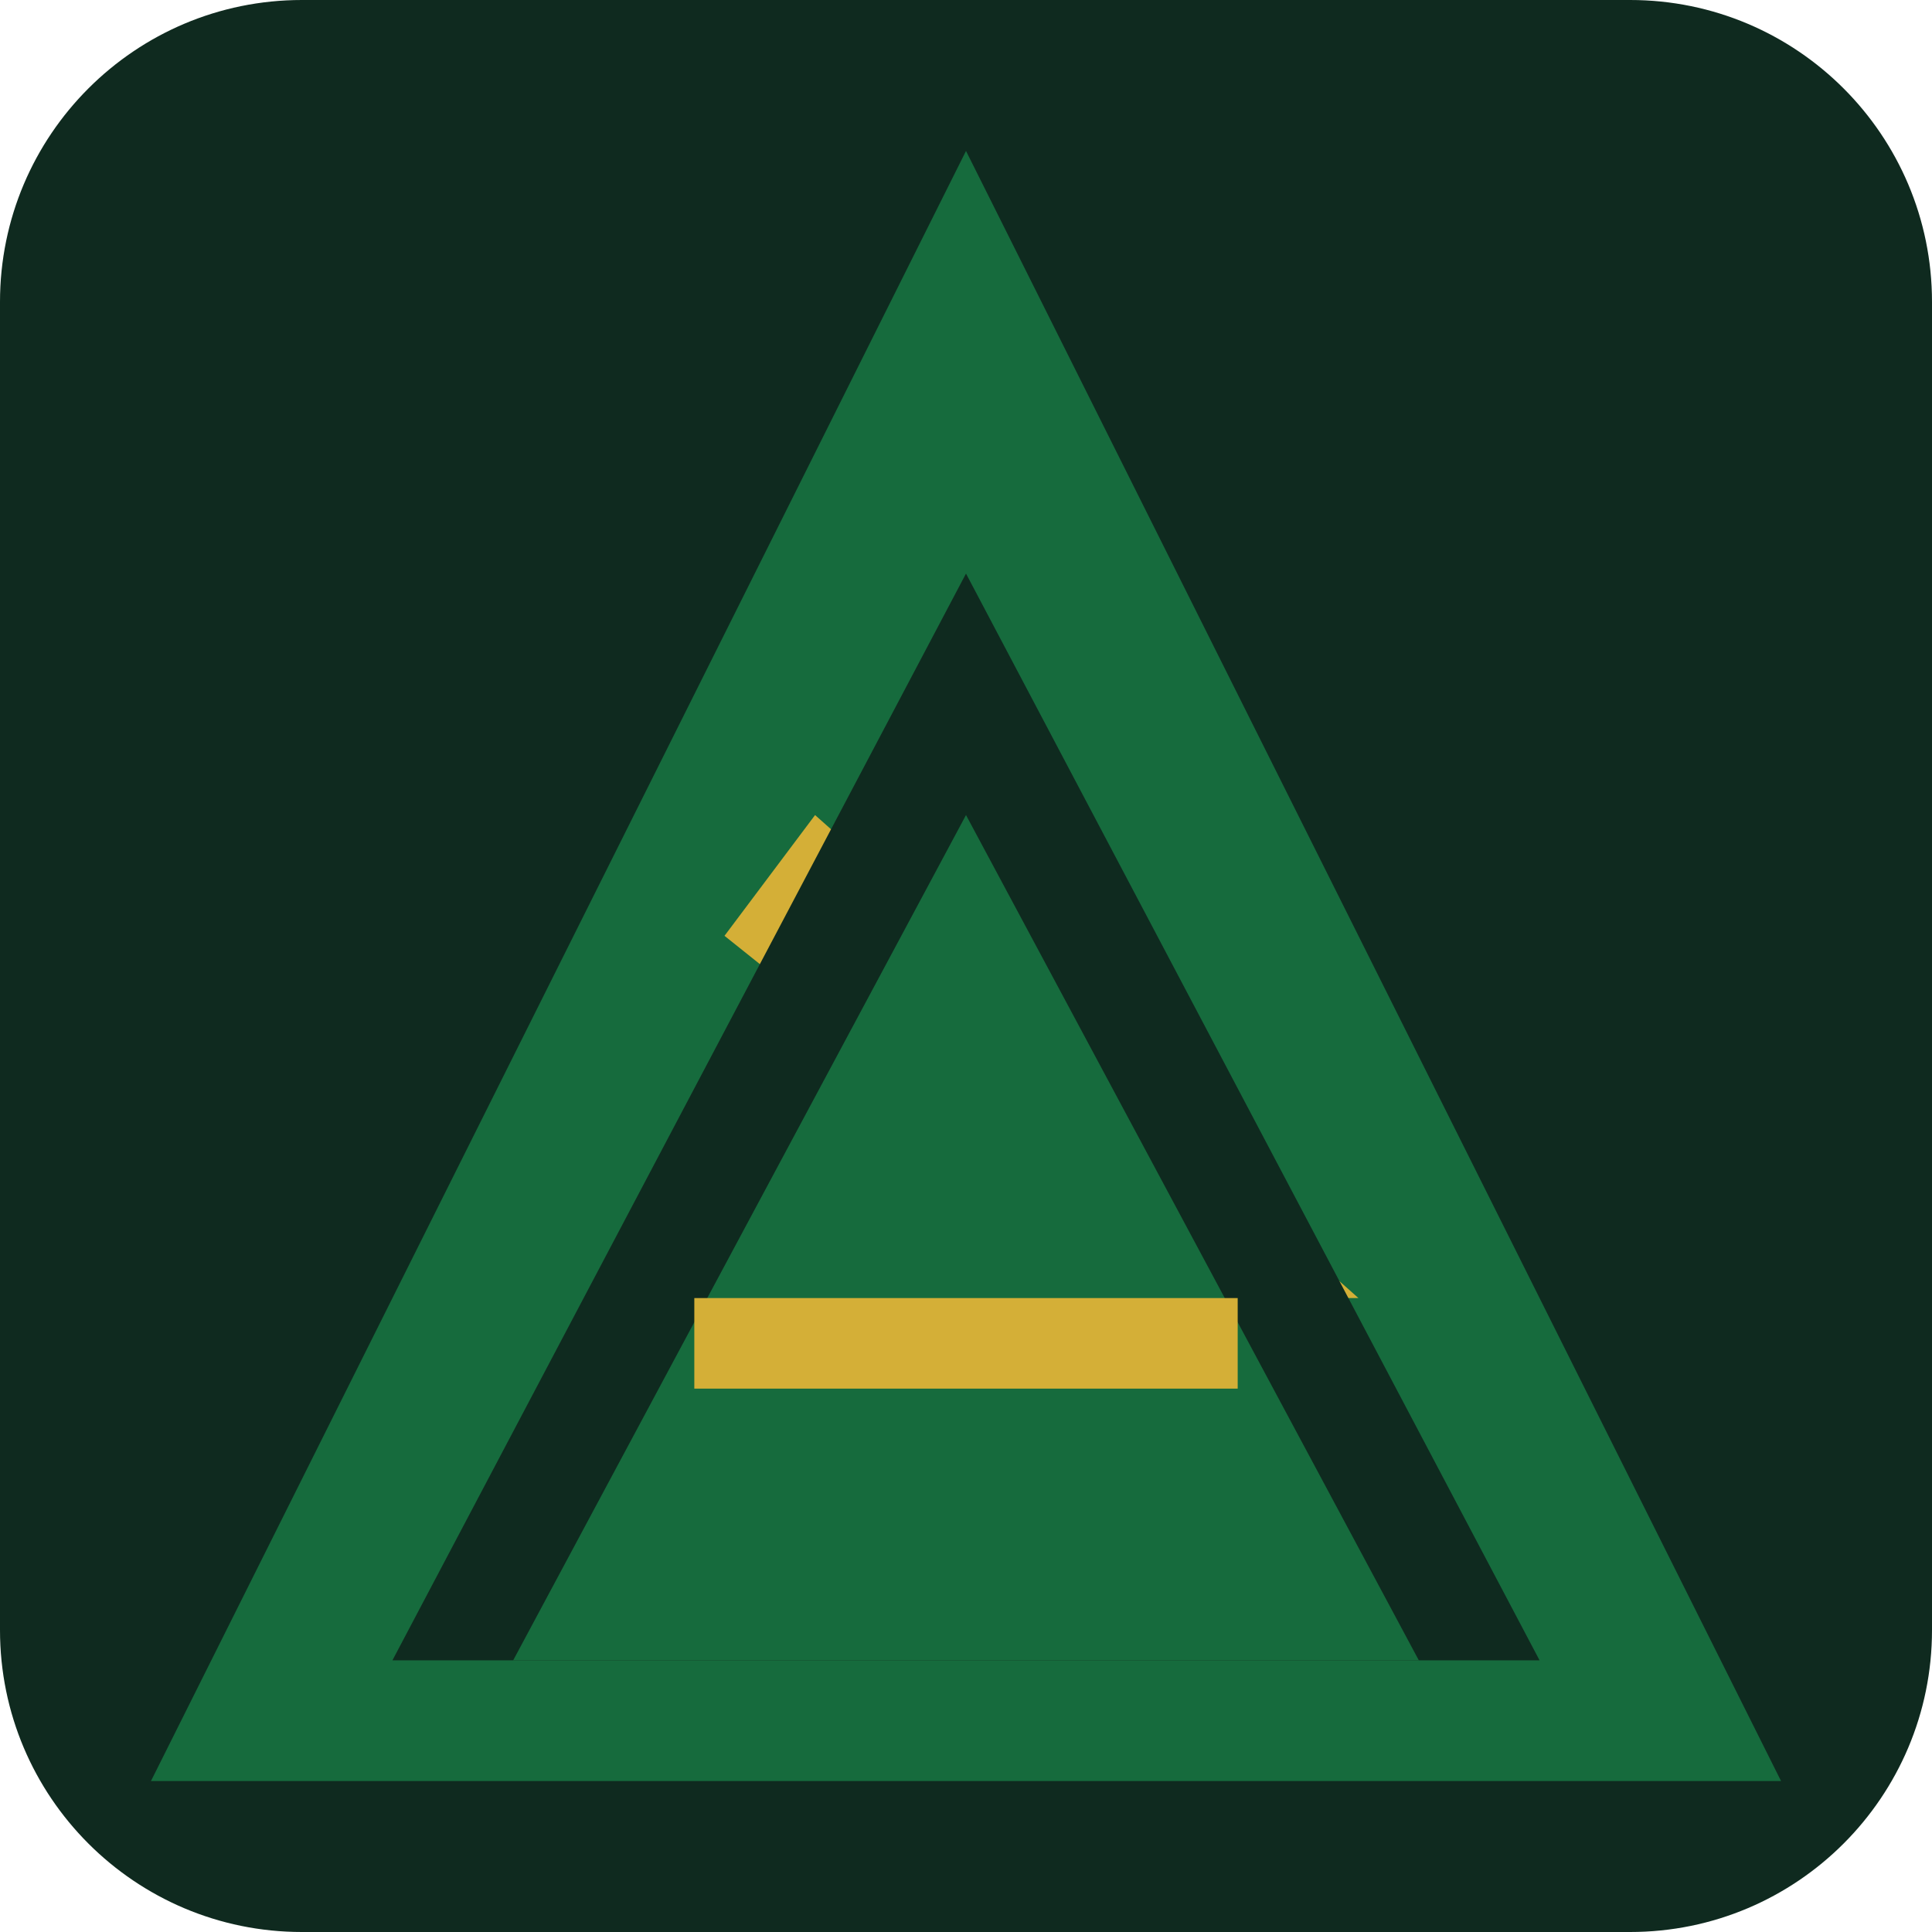
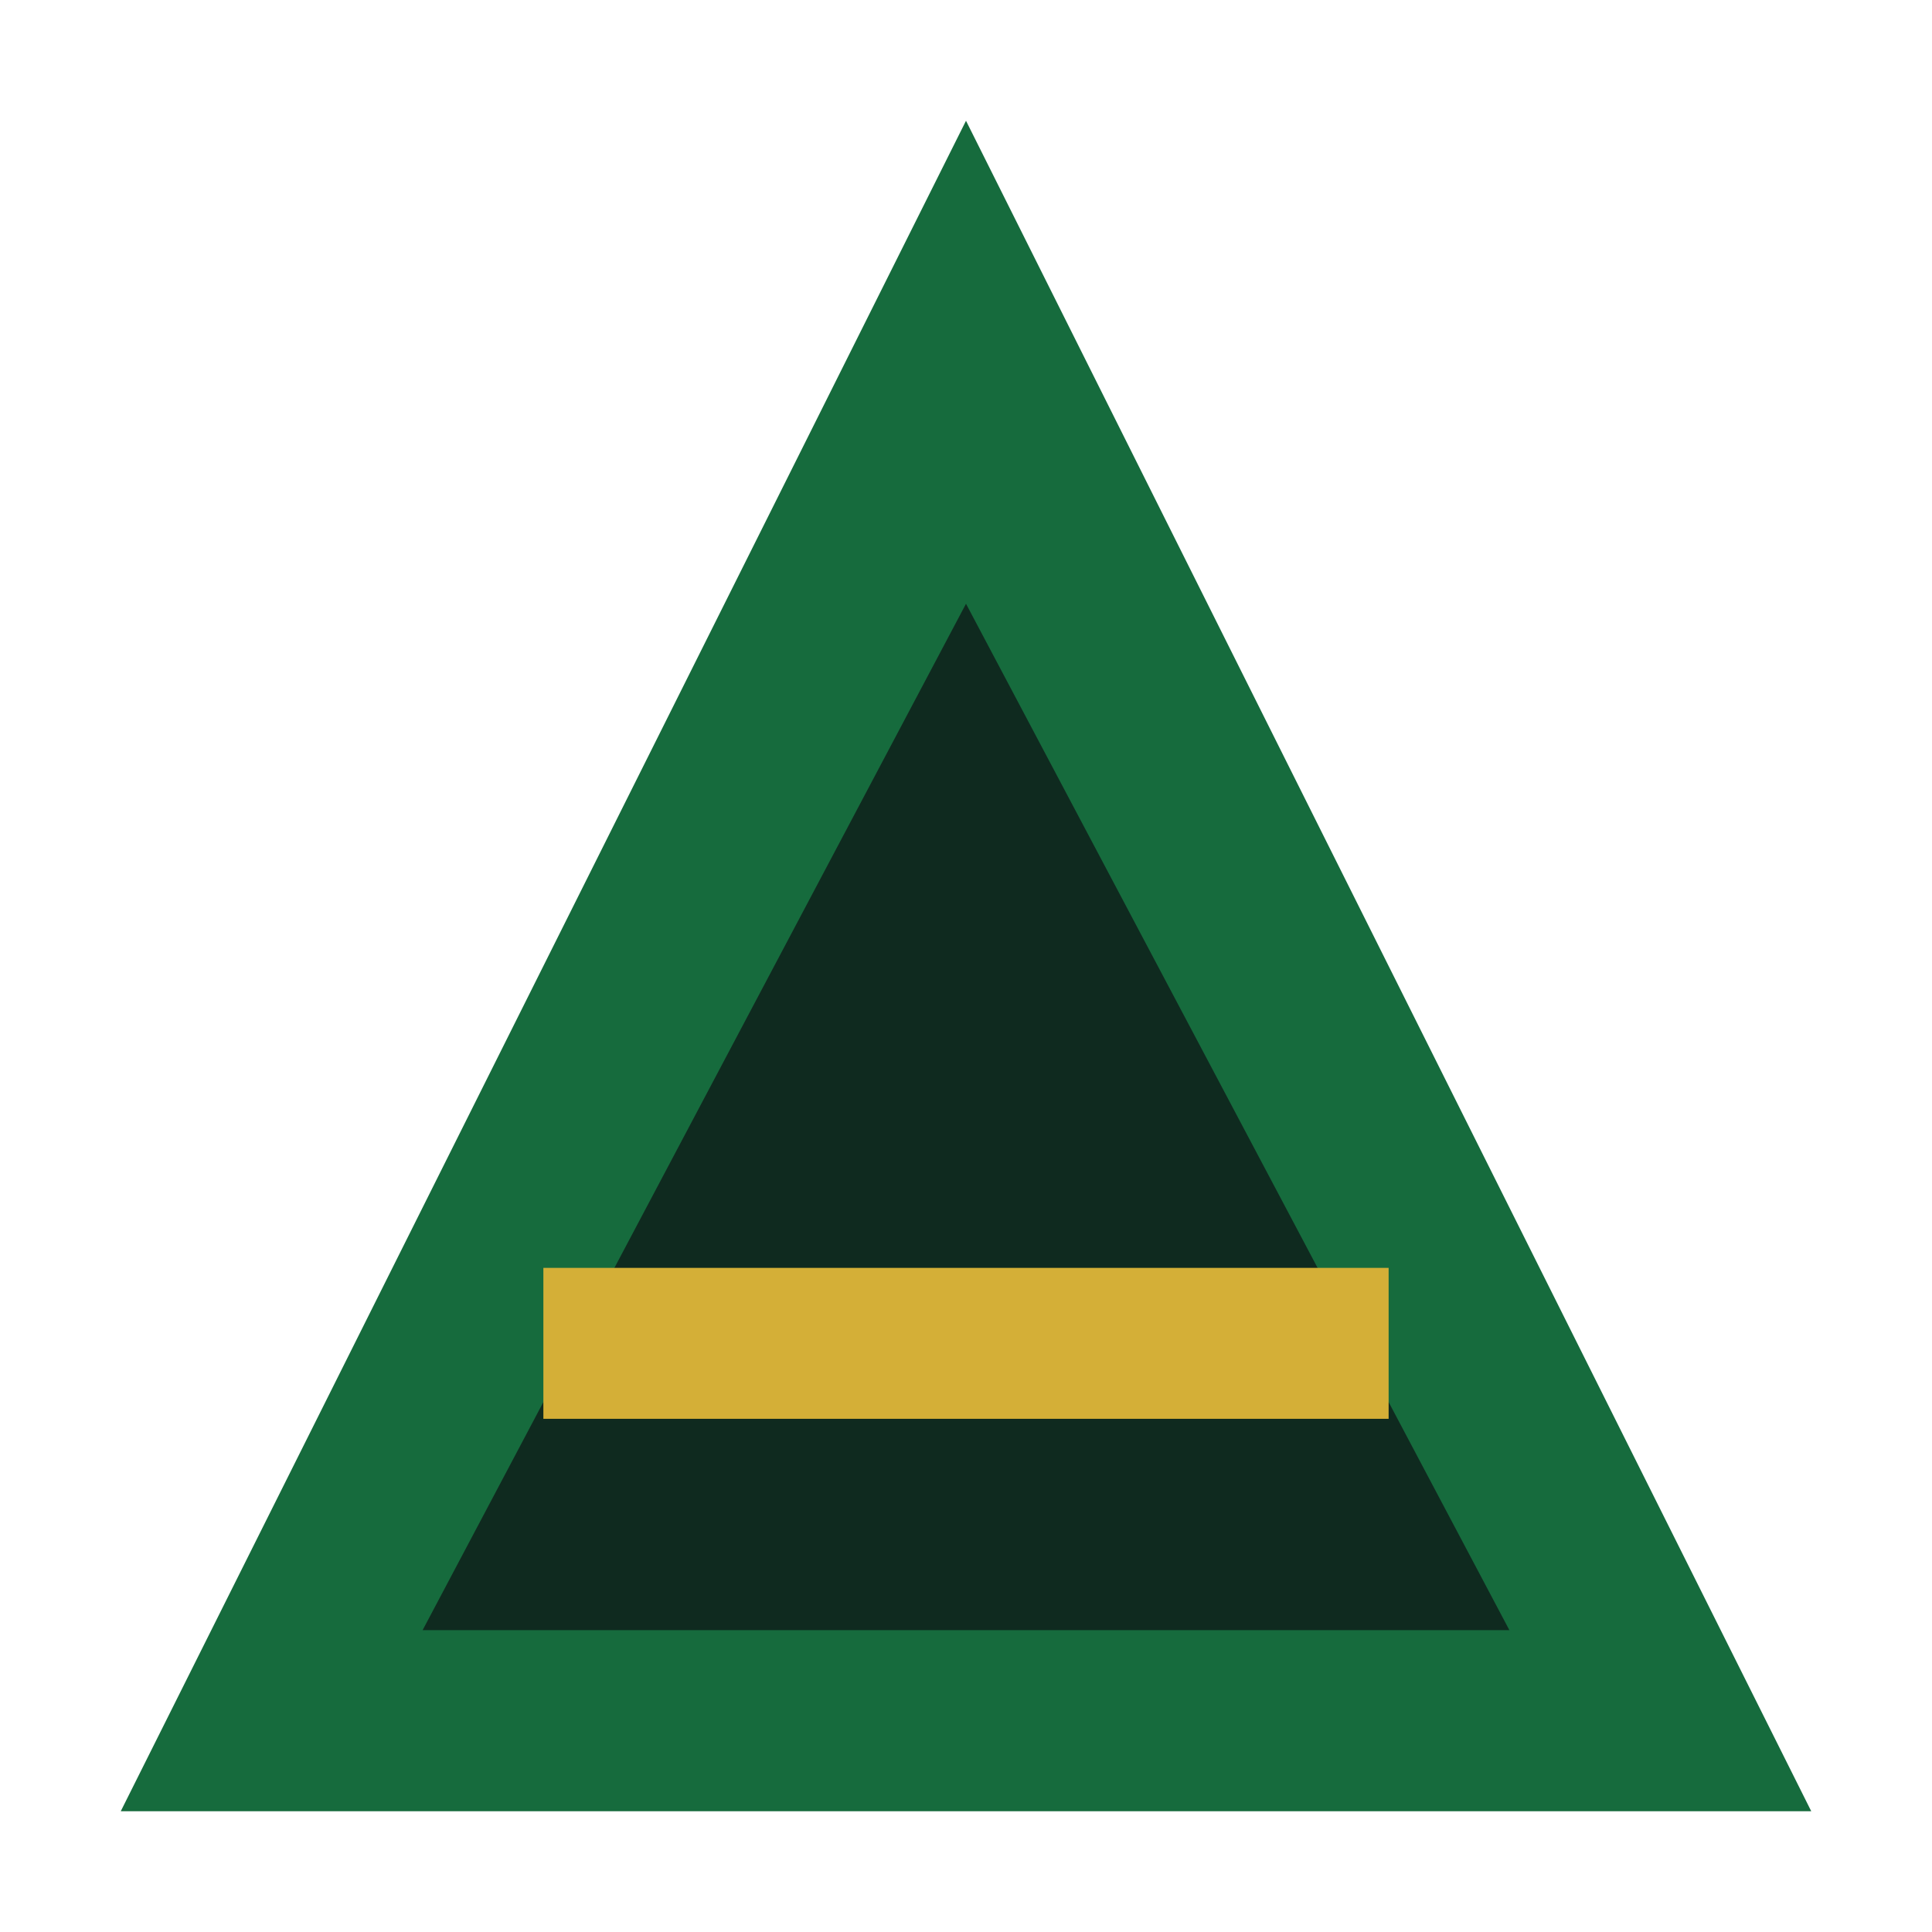
<svg xmlns="http://www.w3.org/2000/svg" viewBox="0 0 64 64" role="img" aria-label="Aggron">
-   <rect width="64" height="64" rx="10" fill="#0F2A1F" />
-   <g transform="translate(5 5)">
-     <path d="M27 0 L54 54 L0 54 Z" fill="#166B3D" />
-     <path d="M22 22 L40 38 L34 38 L19 26 Z" fill="#D4AF37" />
-     <path d="M27 14 L46 50 L8 50 Z" fill="#0F2A1F" />
-     <path d="M27 22 L42 50 L12 50 Z" fill="#166B3D" />
-     <rect x="18" y="38" width="18" height="3" fill="#D4AF37" />
-   </g>
+   <path d="M32 4 L60 60 L4 60 Z" fill="#166B3D" />
+   <path d="M32 20 L50 54 L14 54 Z" fill="#0F2A1F" />
+   <rect x="18" y="42" width="28" height="5" fill="#D4AF37" />
</svg>
